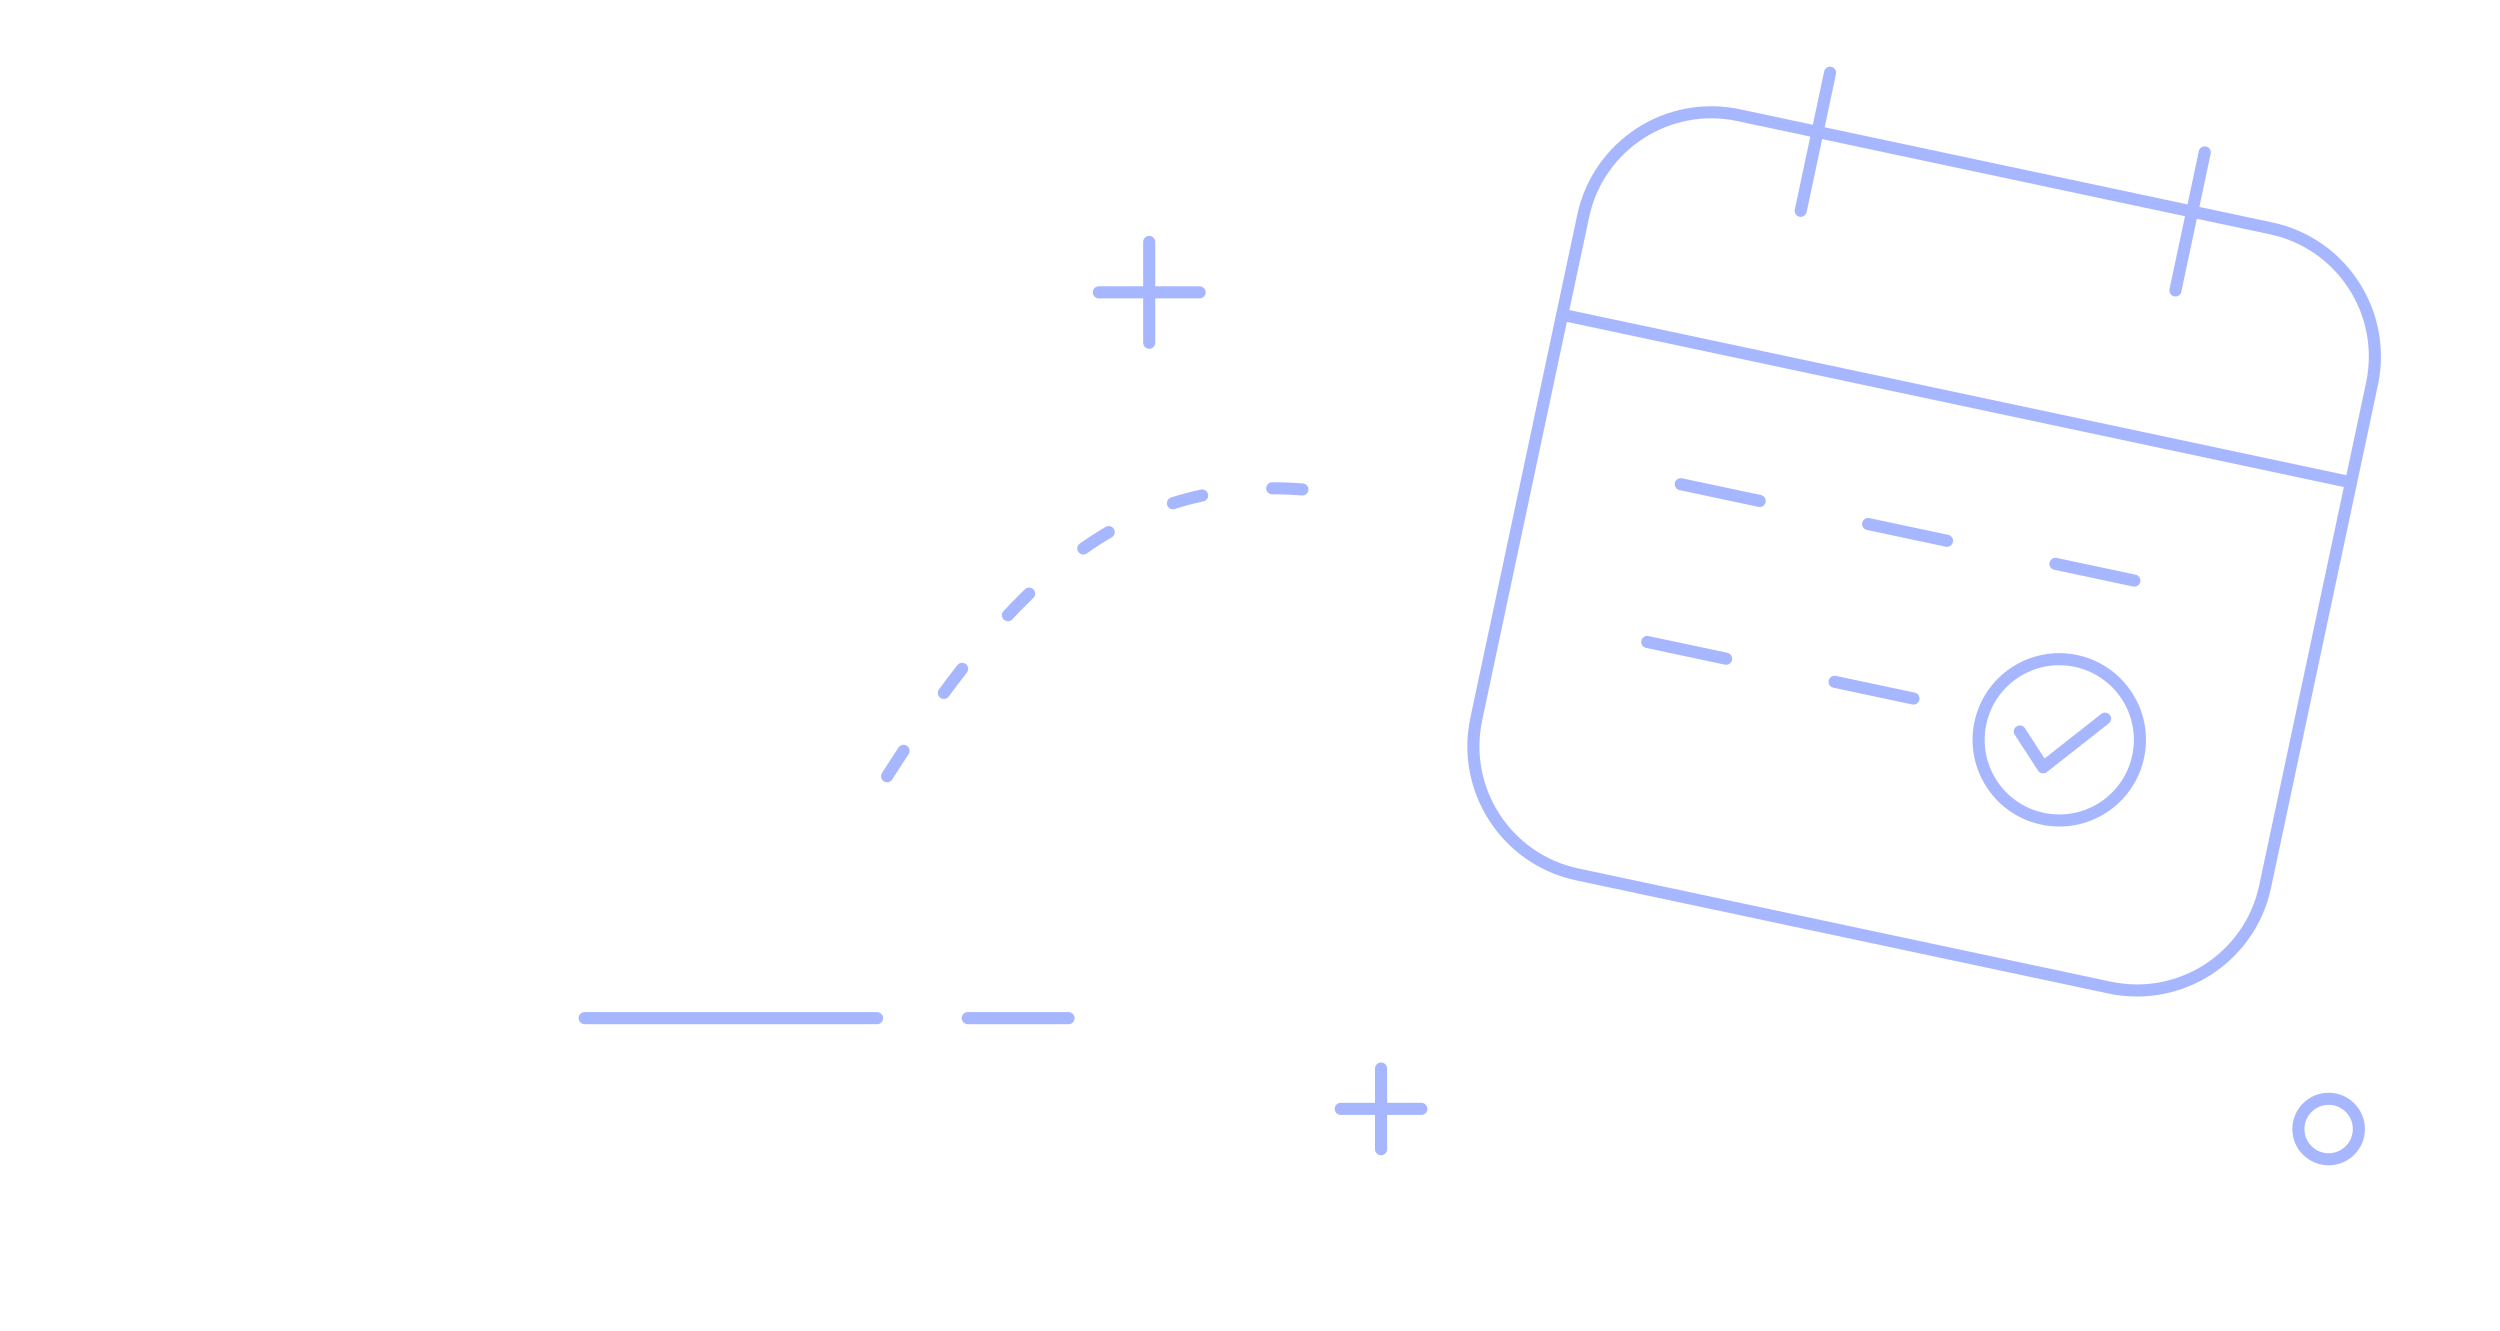
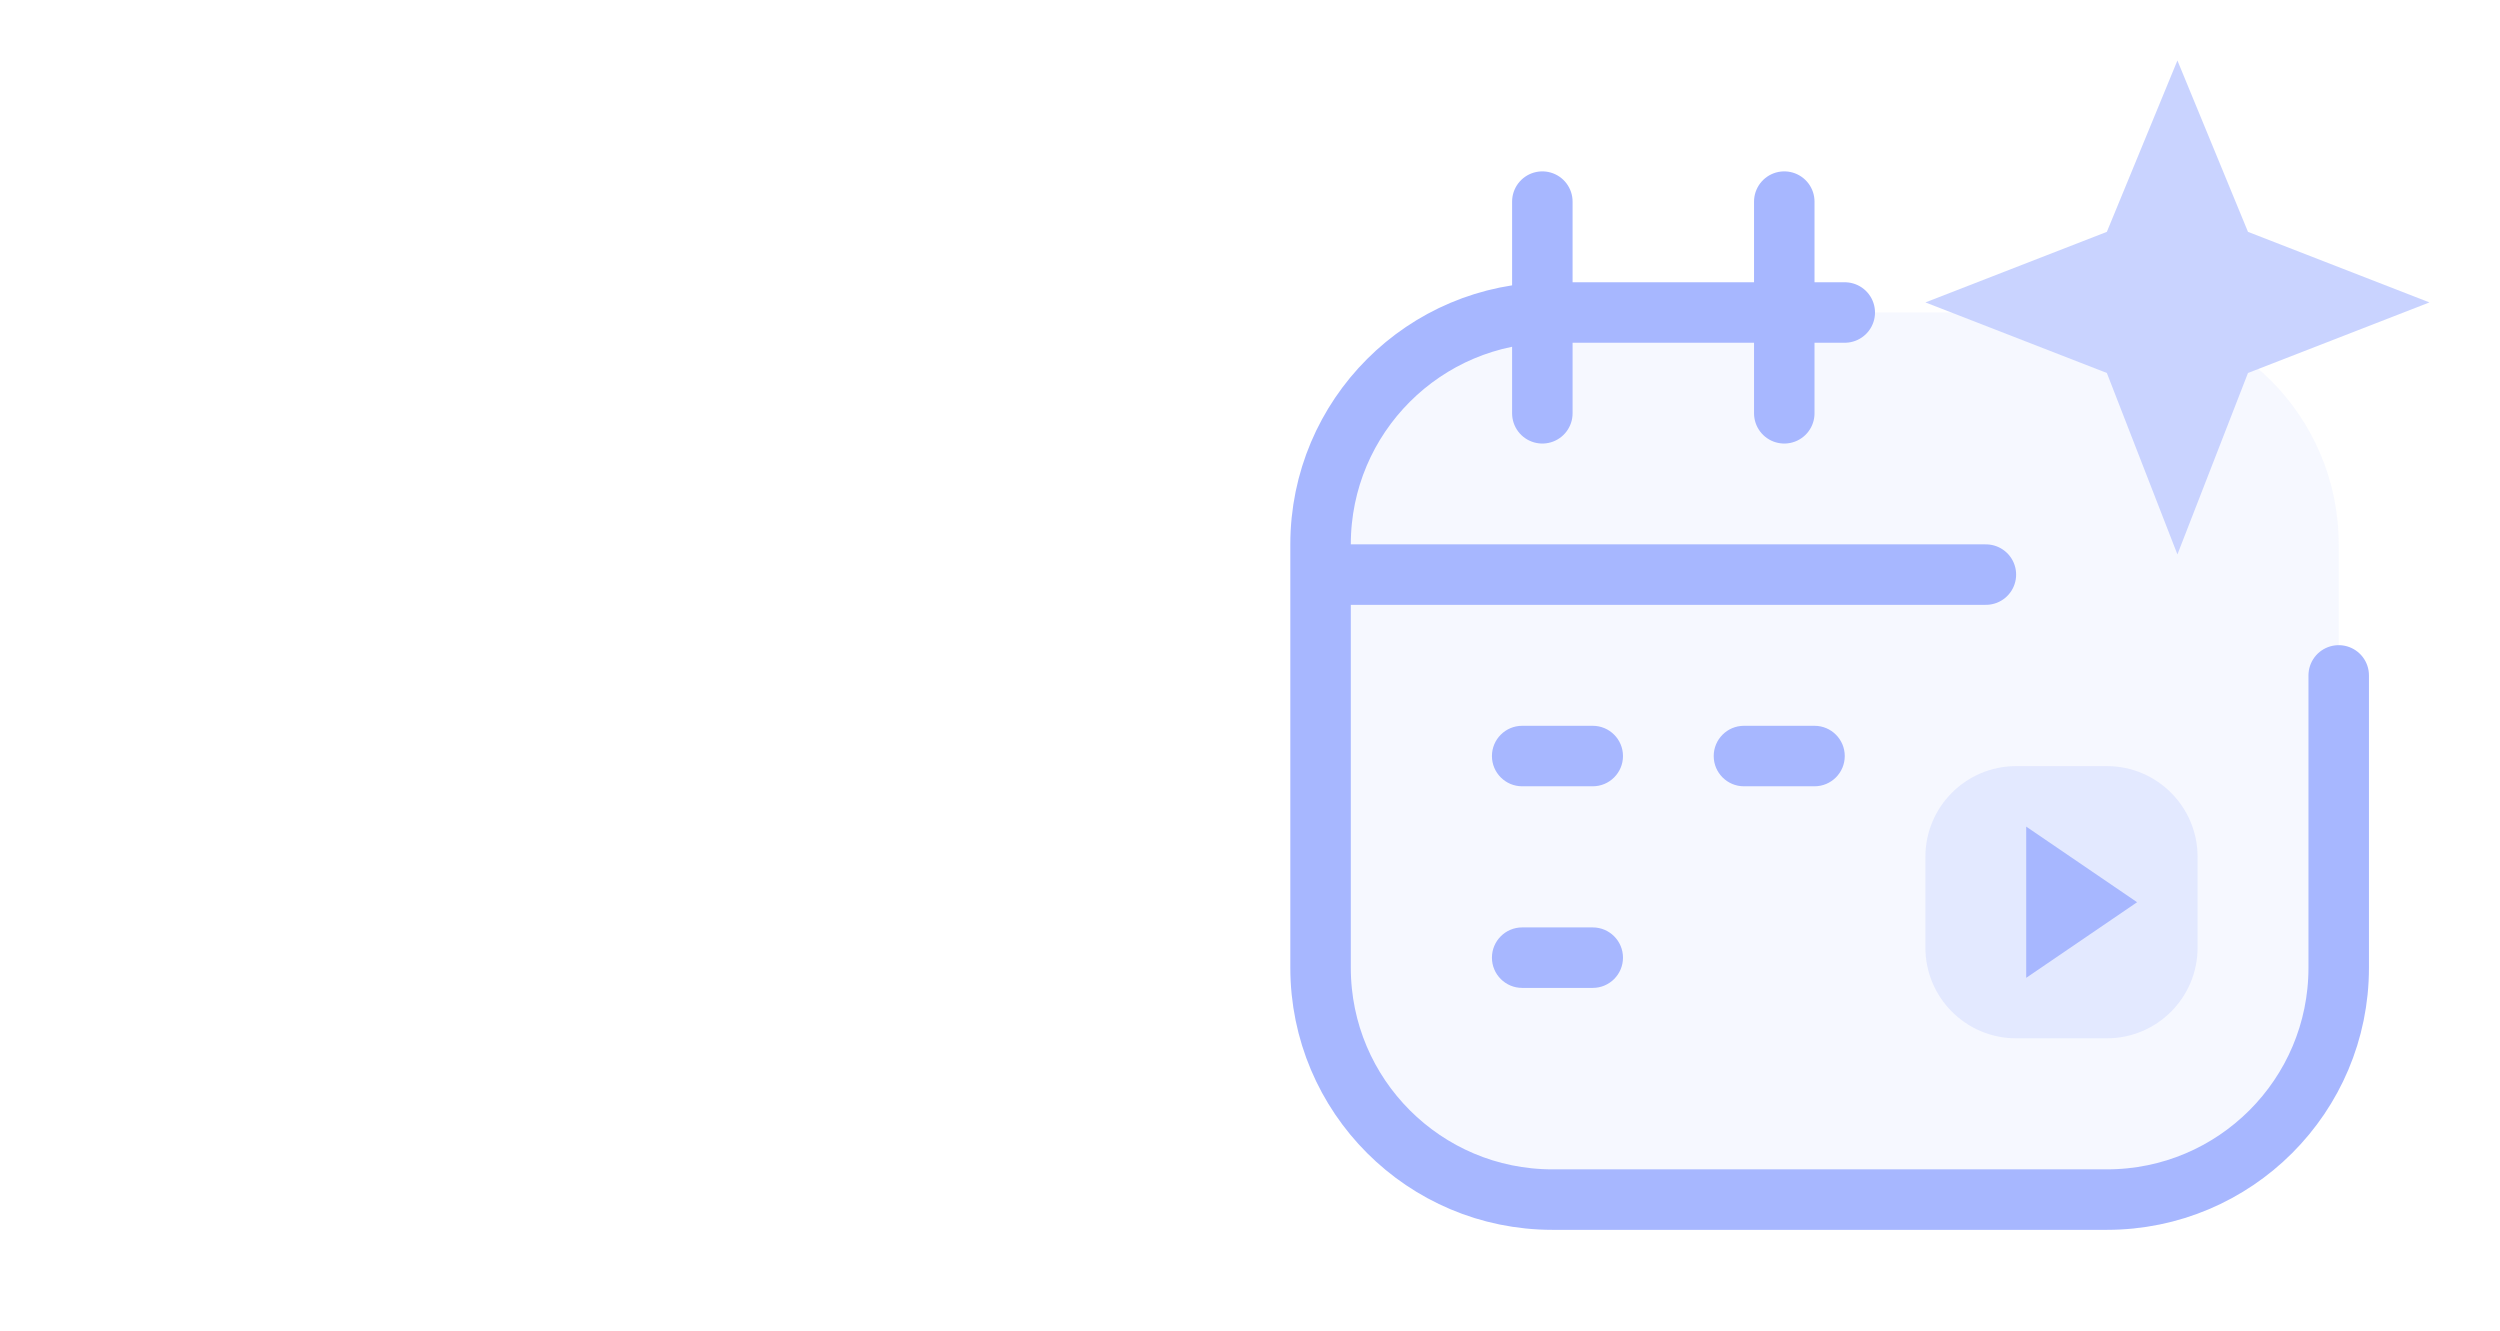
<svg xmlns="http://www.w3.org/2000/svg" width="248" height="132" viewBox="0 0 248 132" fill="none">
-   <g stroke="#A7B7FF" stroke-width="1.2" stroke-linecap="round" stroke-linejoin="round">
-     <g transform="rotate(12 190 54)">
-       <rect x="151" y="16" width="80" height="77" rx="13" />
-       <path d="M151 39h80M172 10v14m38-14v14M166 53h8m11 0h8m11 0h8M166 69h8m11 0h8" />
-       <circle cx="208" cy="70" r="8" />
-       <path d="m204 70 3 3 5-6" />
-     </g>
-     <path d="M114 24v10m-5-5h10M137 106v8m-4-4h8M58 101h29m9 0h10" />
-     <path d="M88 77c14-22 26-31 45-28" stroke-dasharray="3 7" />
-     <circle cx="231" cy="112" r="3" />
-   </g>
+   <rect x="131" y="31" width="101" height="88" rx="23" fill="#A7B7FF" fill-opacity=".1" />
+   <path d="M183 31h-29a23 23 0 0 0-23 23v42a23 23 0 0 0 23 23h55a23 23 0 0 0 23-23V67M132 57h65M153 20v21M177 20v21" stroke="#A7B7FF" stroke-width="6" stroke-linecap="round" />
+   <rect x="148" y="72" width="13" height="6" rx="3" fill="#A7B7FF" />
+   <rect x="170" y="72" width="13" height="6" rx="3" fill="#A7B7FF" />
+   <rect x="148" y="92" width="13" height="6" rx="3" fill="#A7B7FF" />
+   <rect x="191" y="76" width="27" height="27" rx="9" fill="#A7B7FF" fill-opacity=".24" />
+   <path d="m201 82 11 7.5-11 7.5V82Z" fill="#A7B7FF" />
+   <path d="m216 6 7 17 18 7-18 7-7 18-7-18-18-7 18-7 7-17Z" fill="#C9D3FF" />
</svg>
